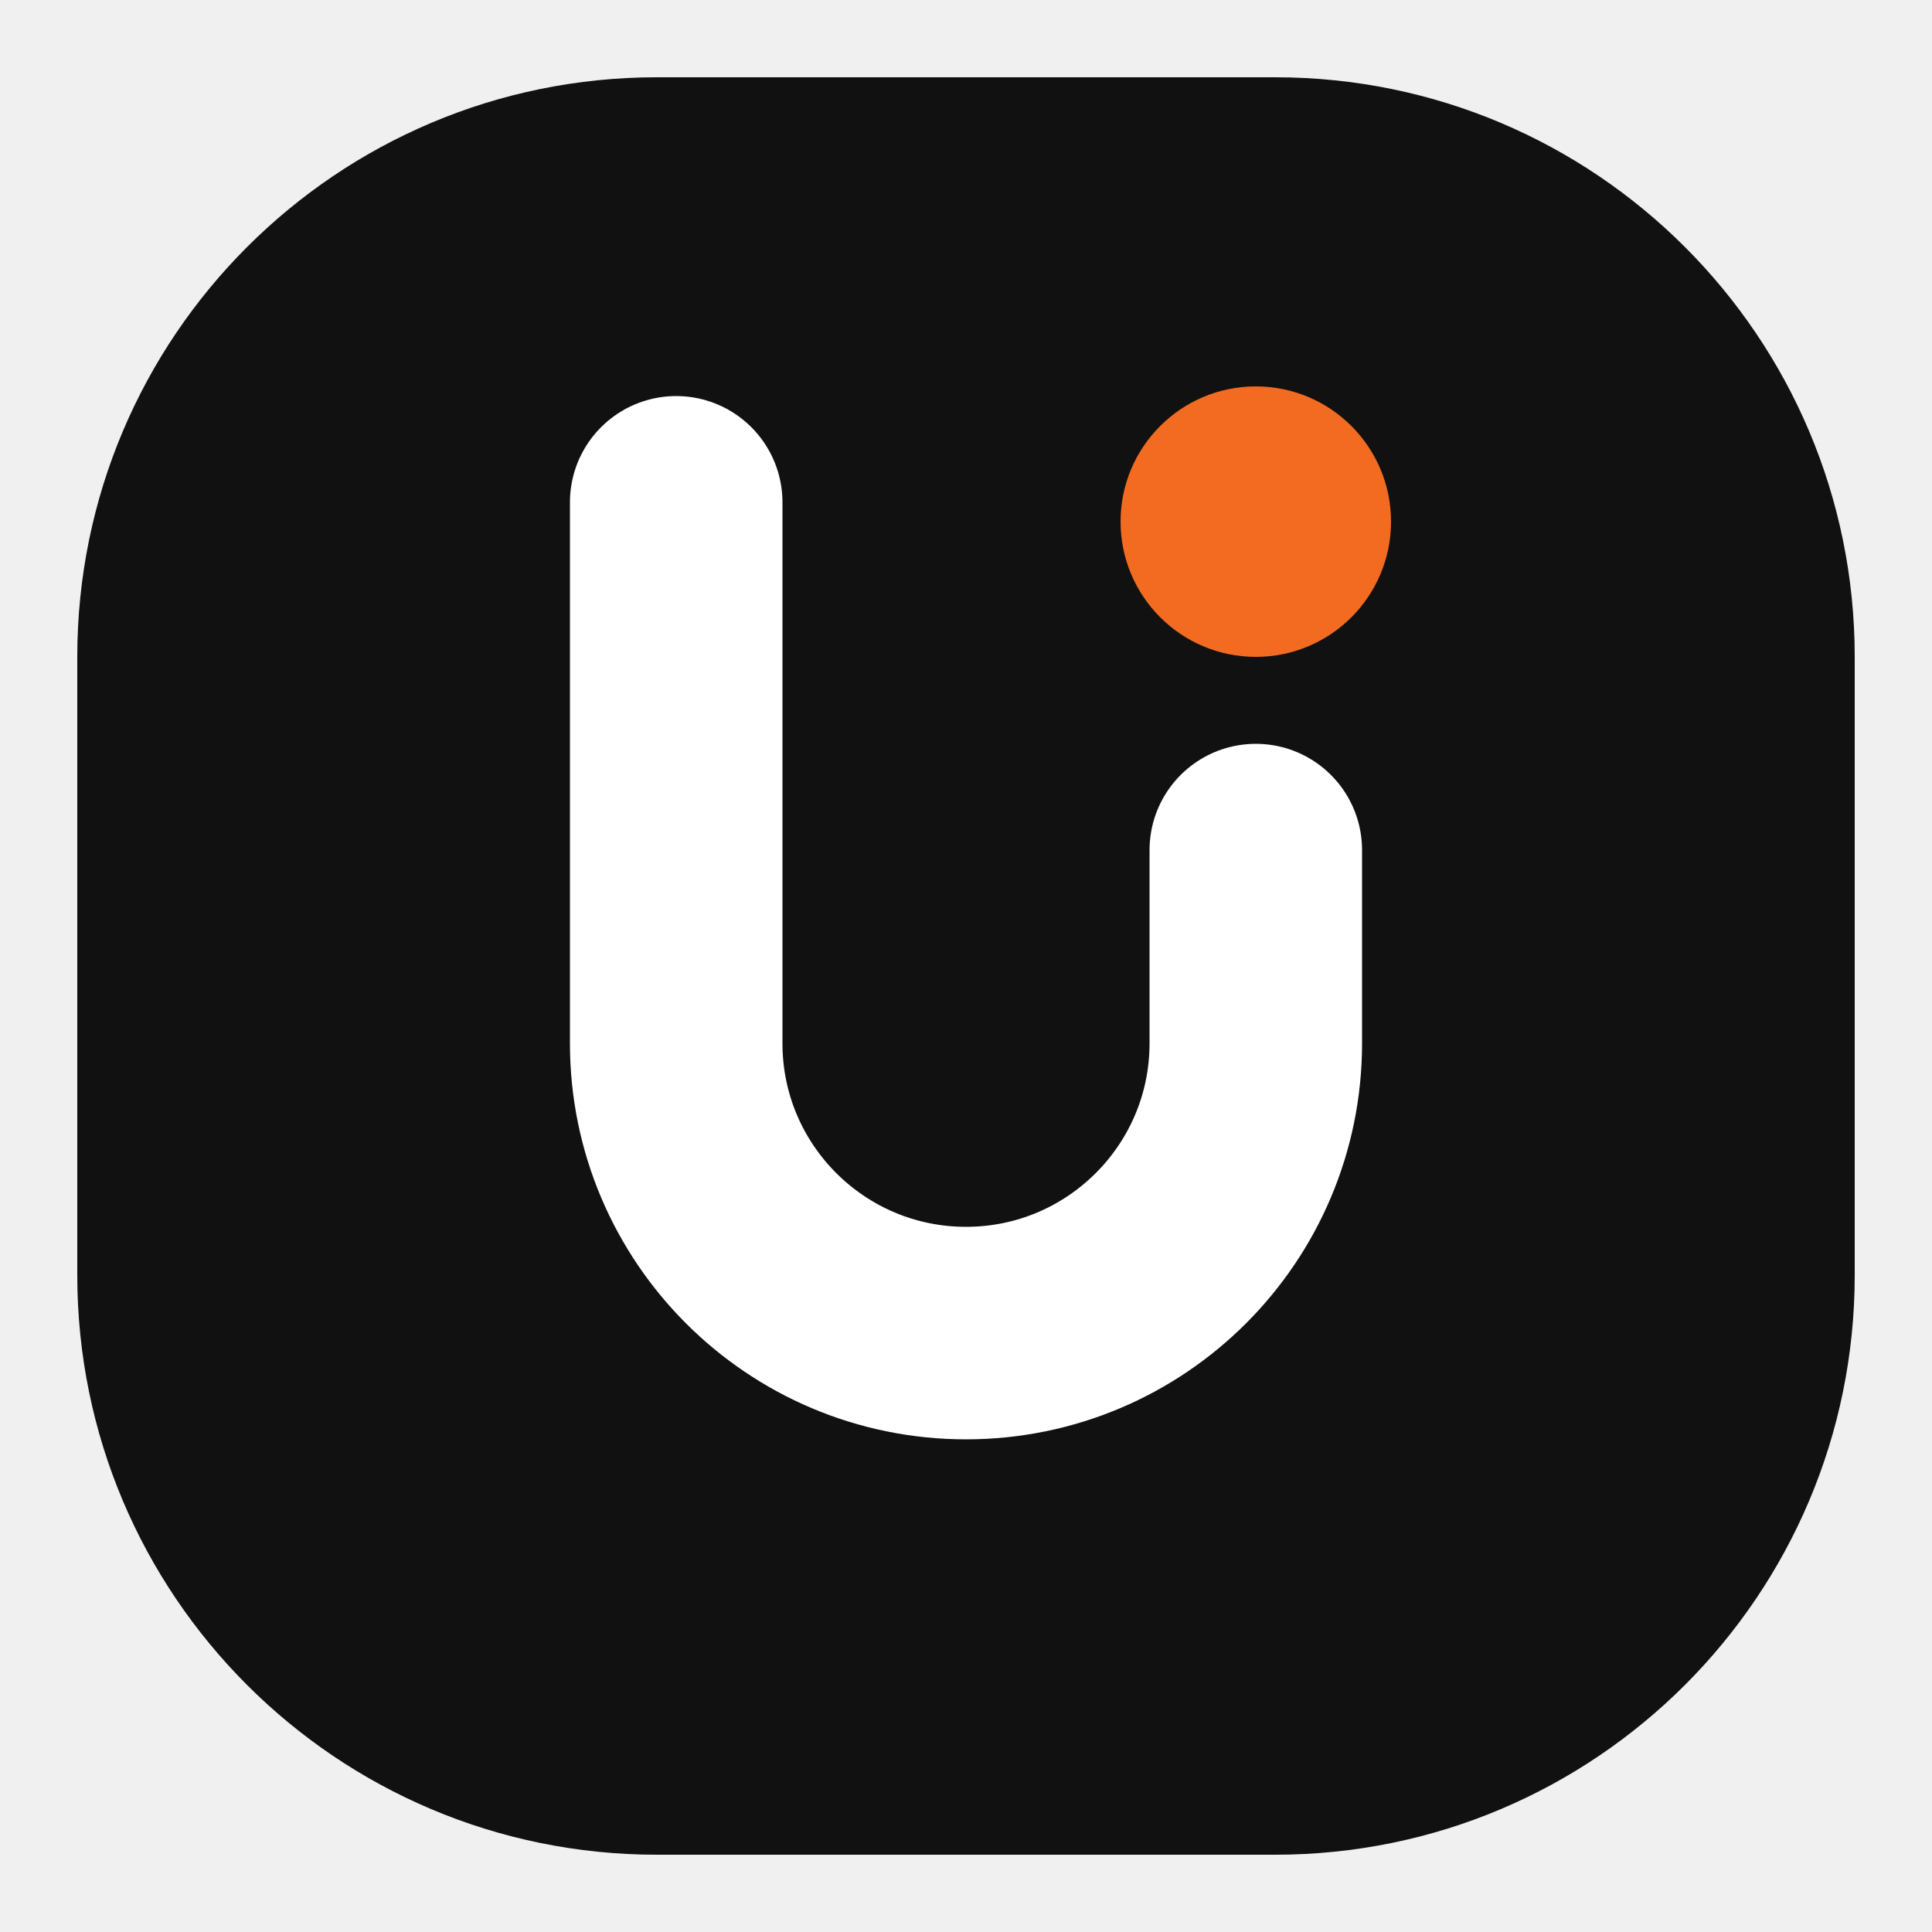
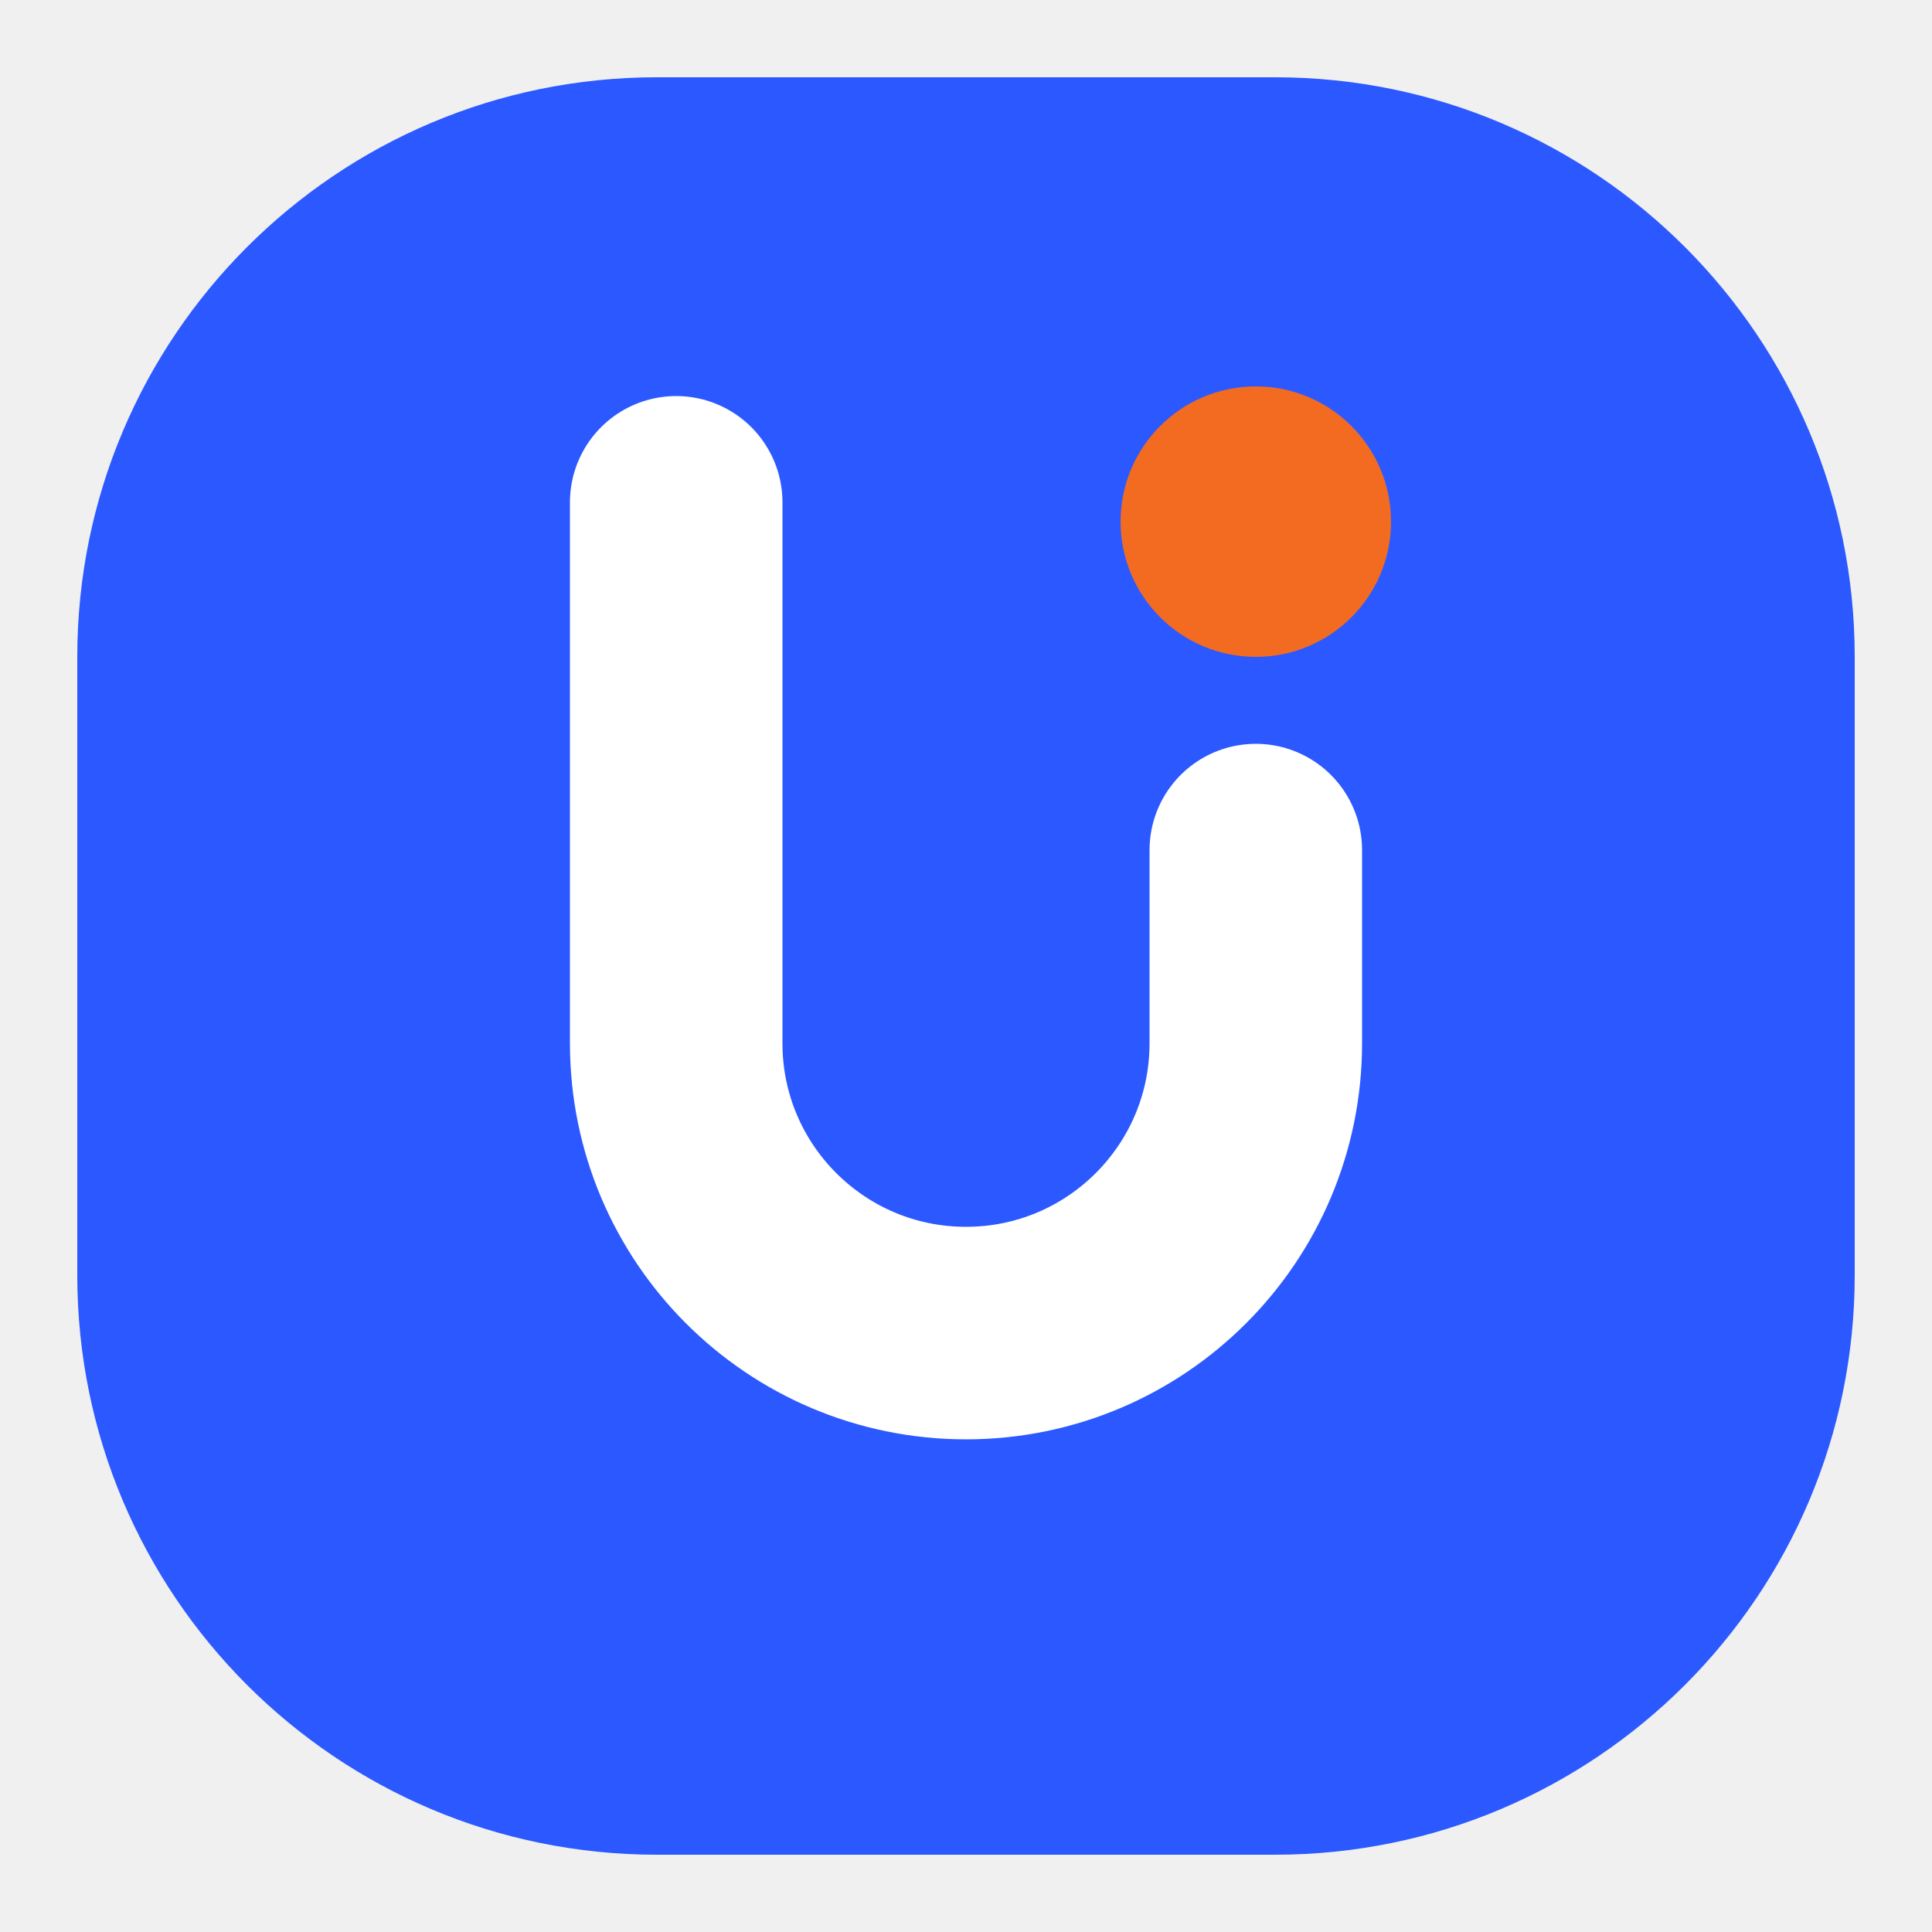
<svg xmlns="http://www.w3.org/2000/svg" viewBox="0 0 100 100">
-   <rect x="4" y="4" width="92" height="92" rx="30" fill="#111111" />
+   <rect x="4" y="4" width="92" height="92" rx="30" fill="#2B59FF" />
  <path d="M35 26V54A15 15 0 0 0 65 54V44" fill="none" stroke="#FFFFFF" stroke-width="11" stroke-linecap="round" stroke-linejoin="round" />
  <circle cx="65" cy="27" r="7" fill="#F26B21" />
</svg>
